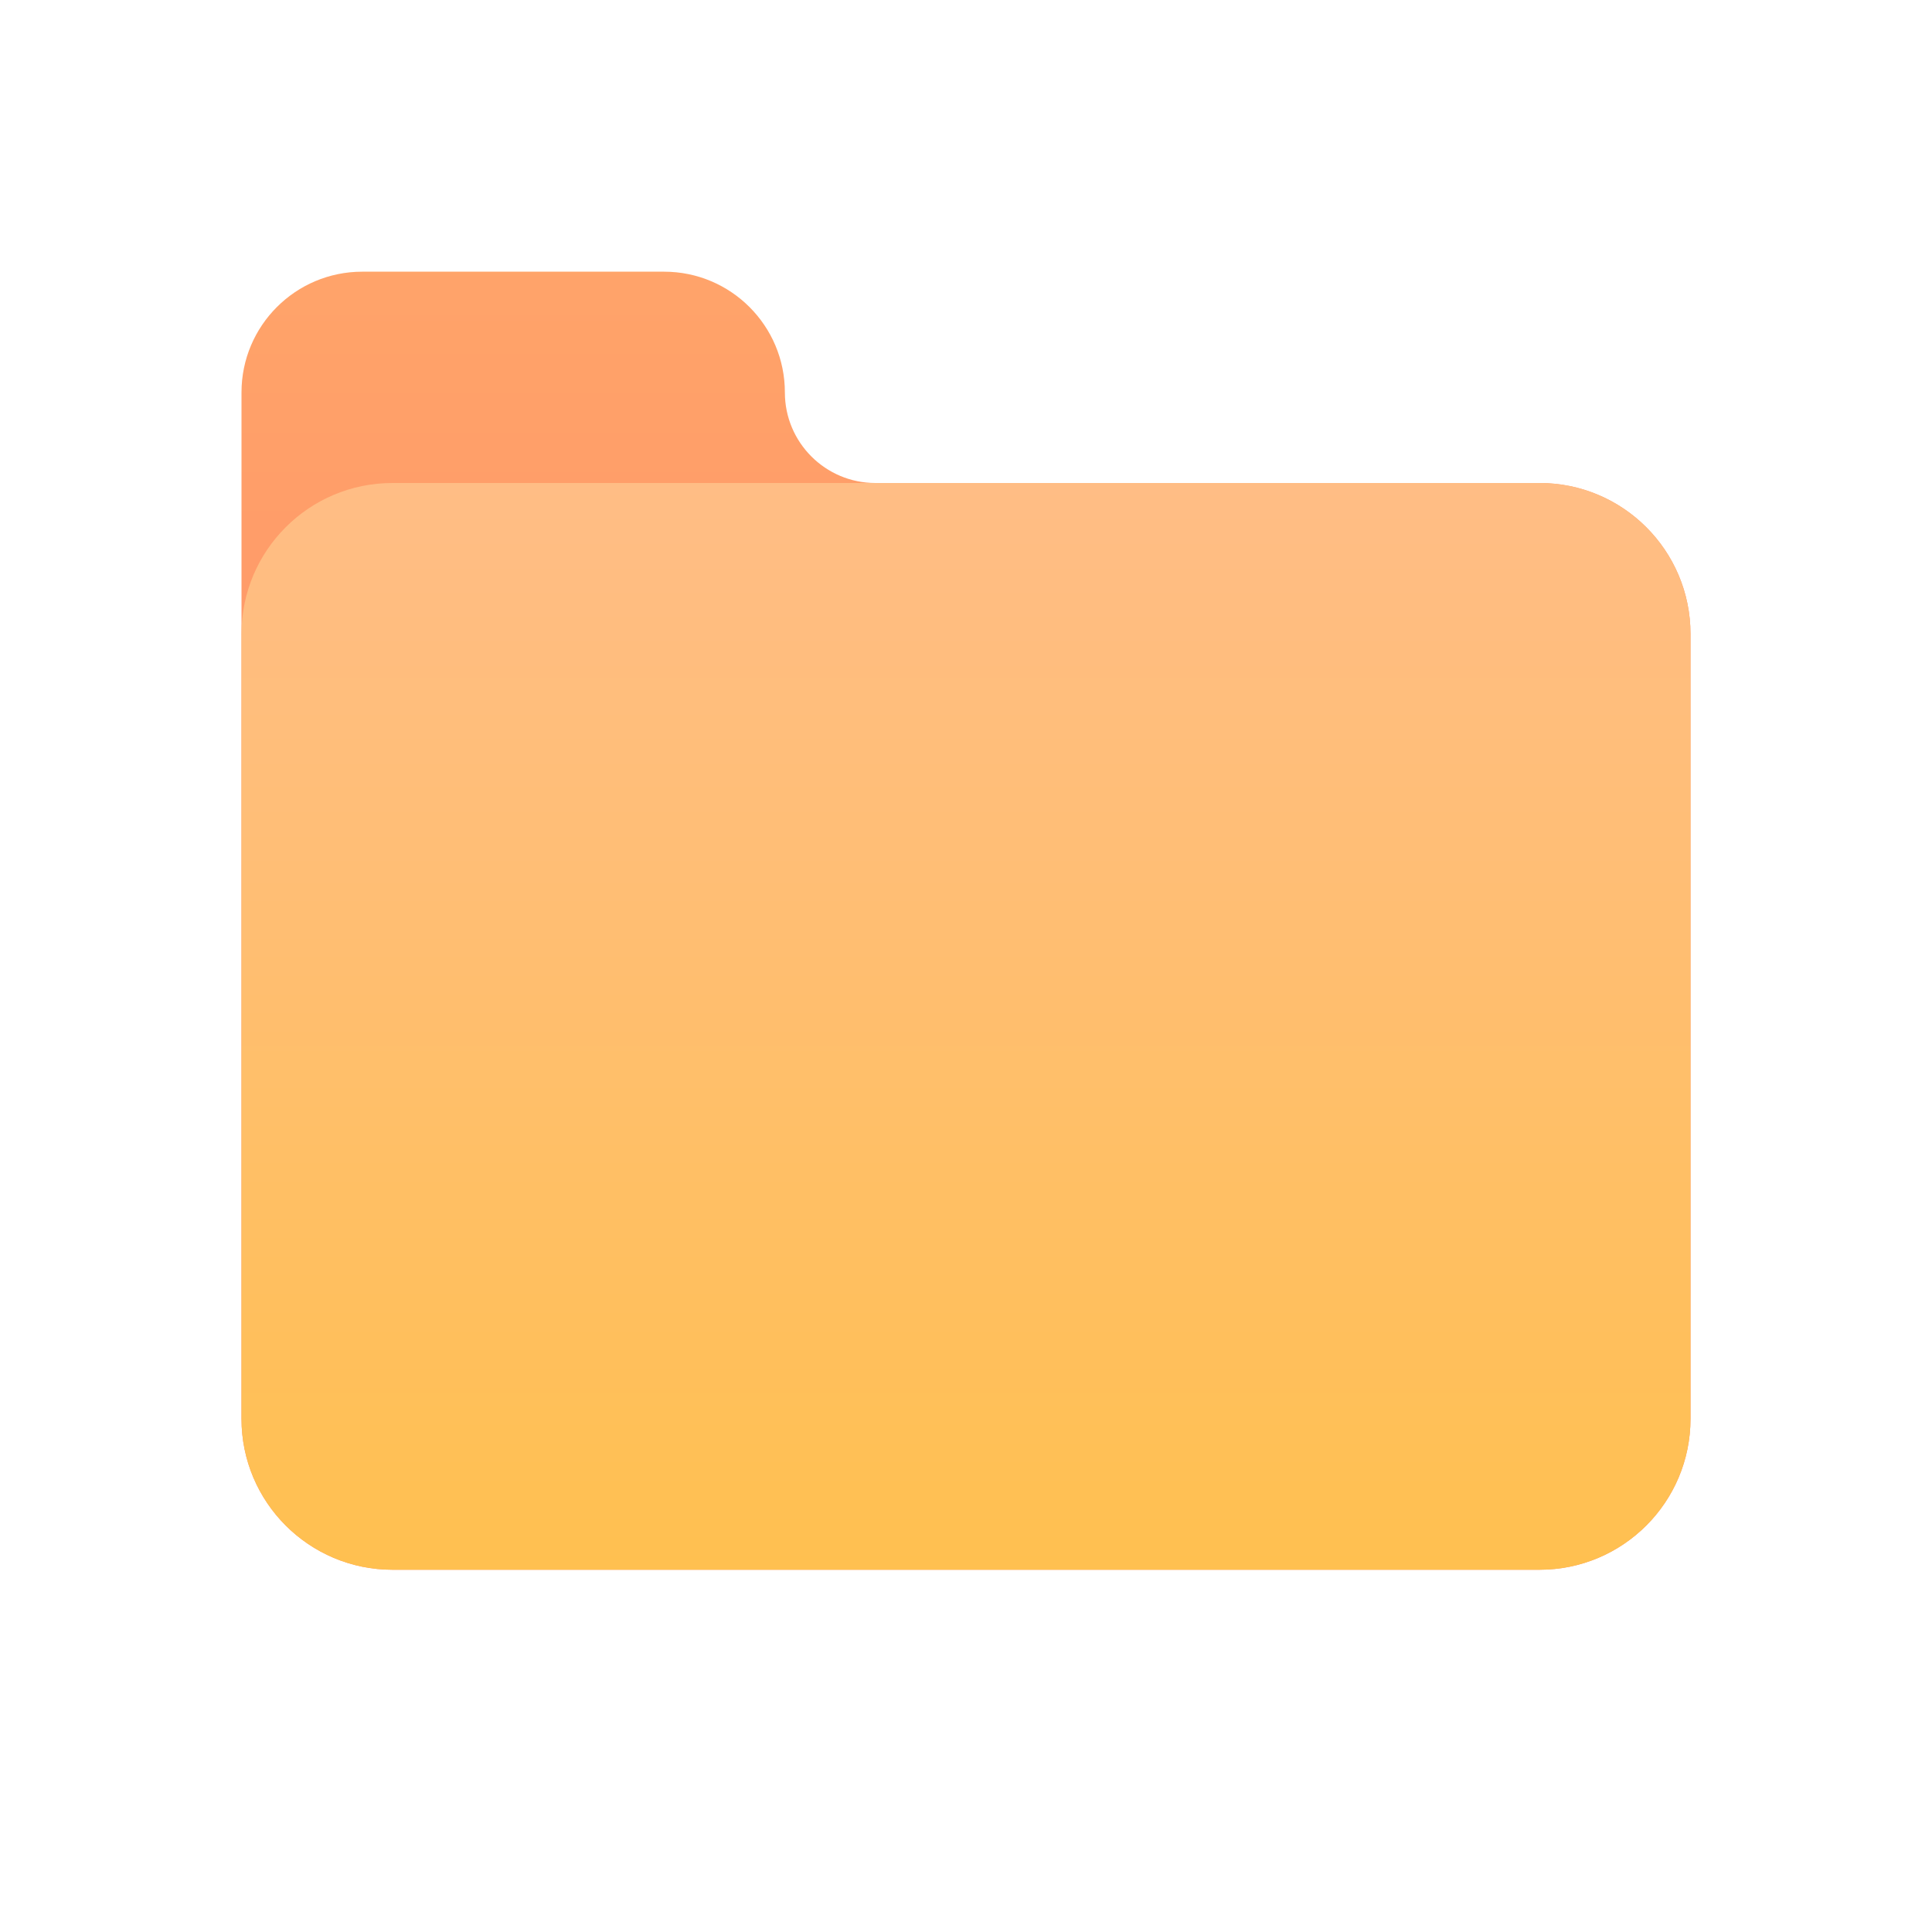
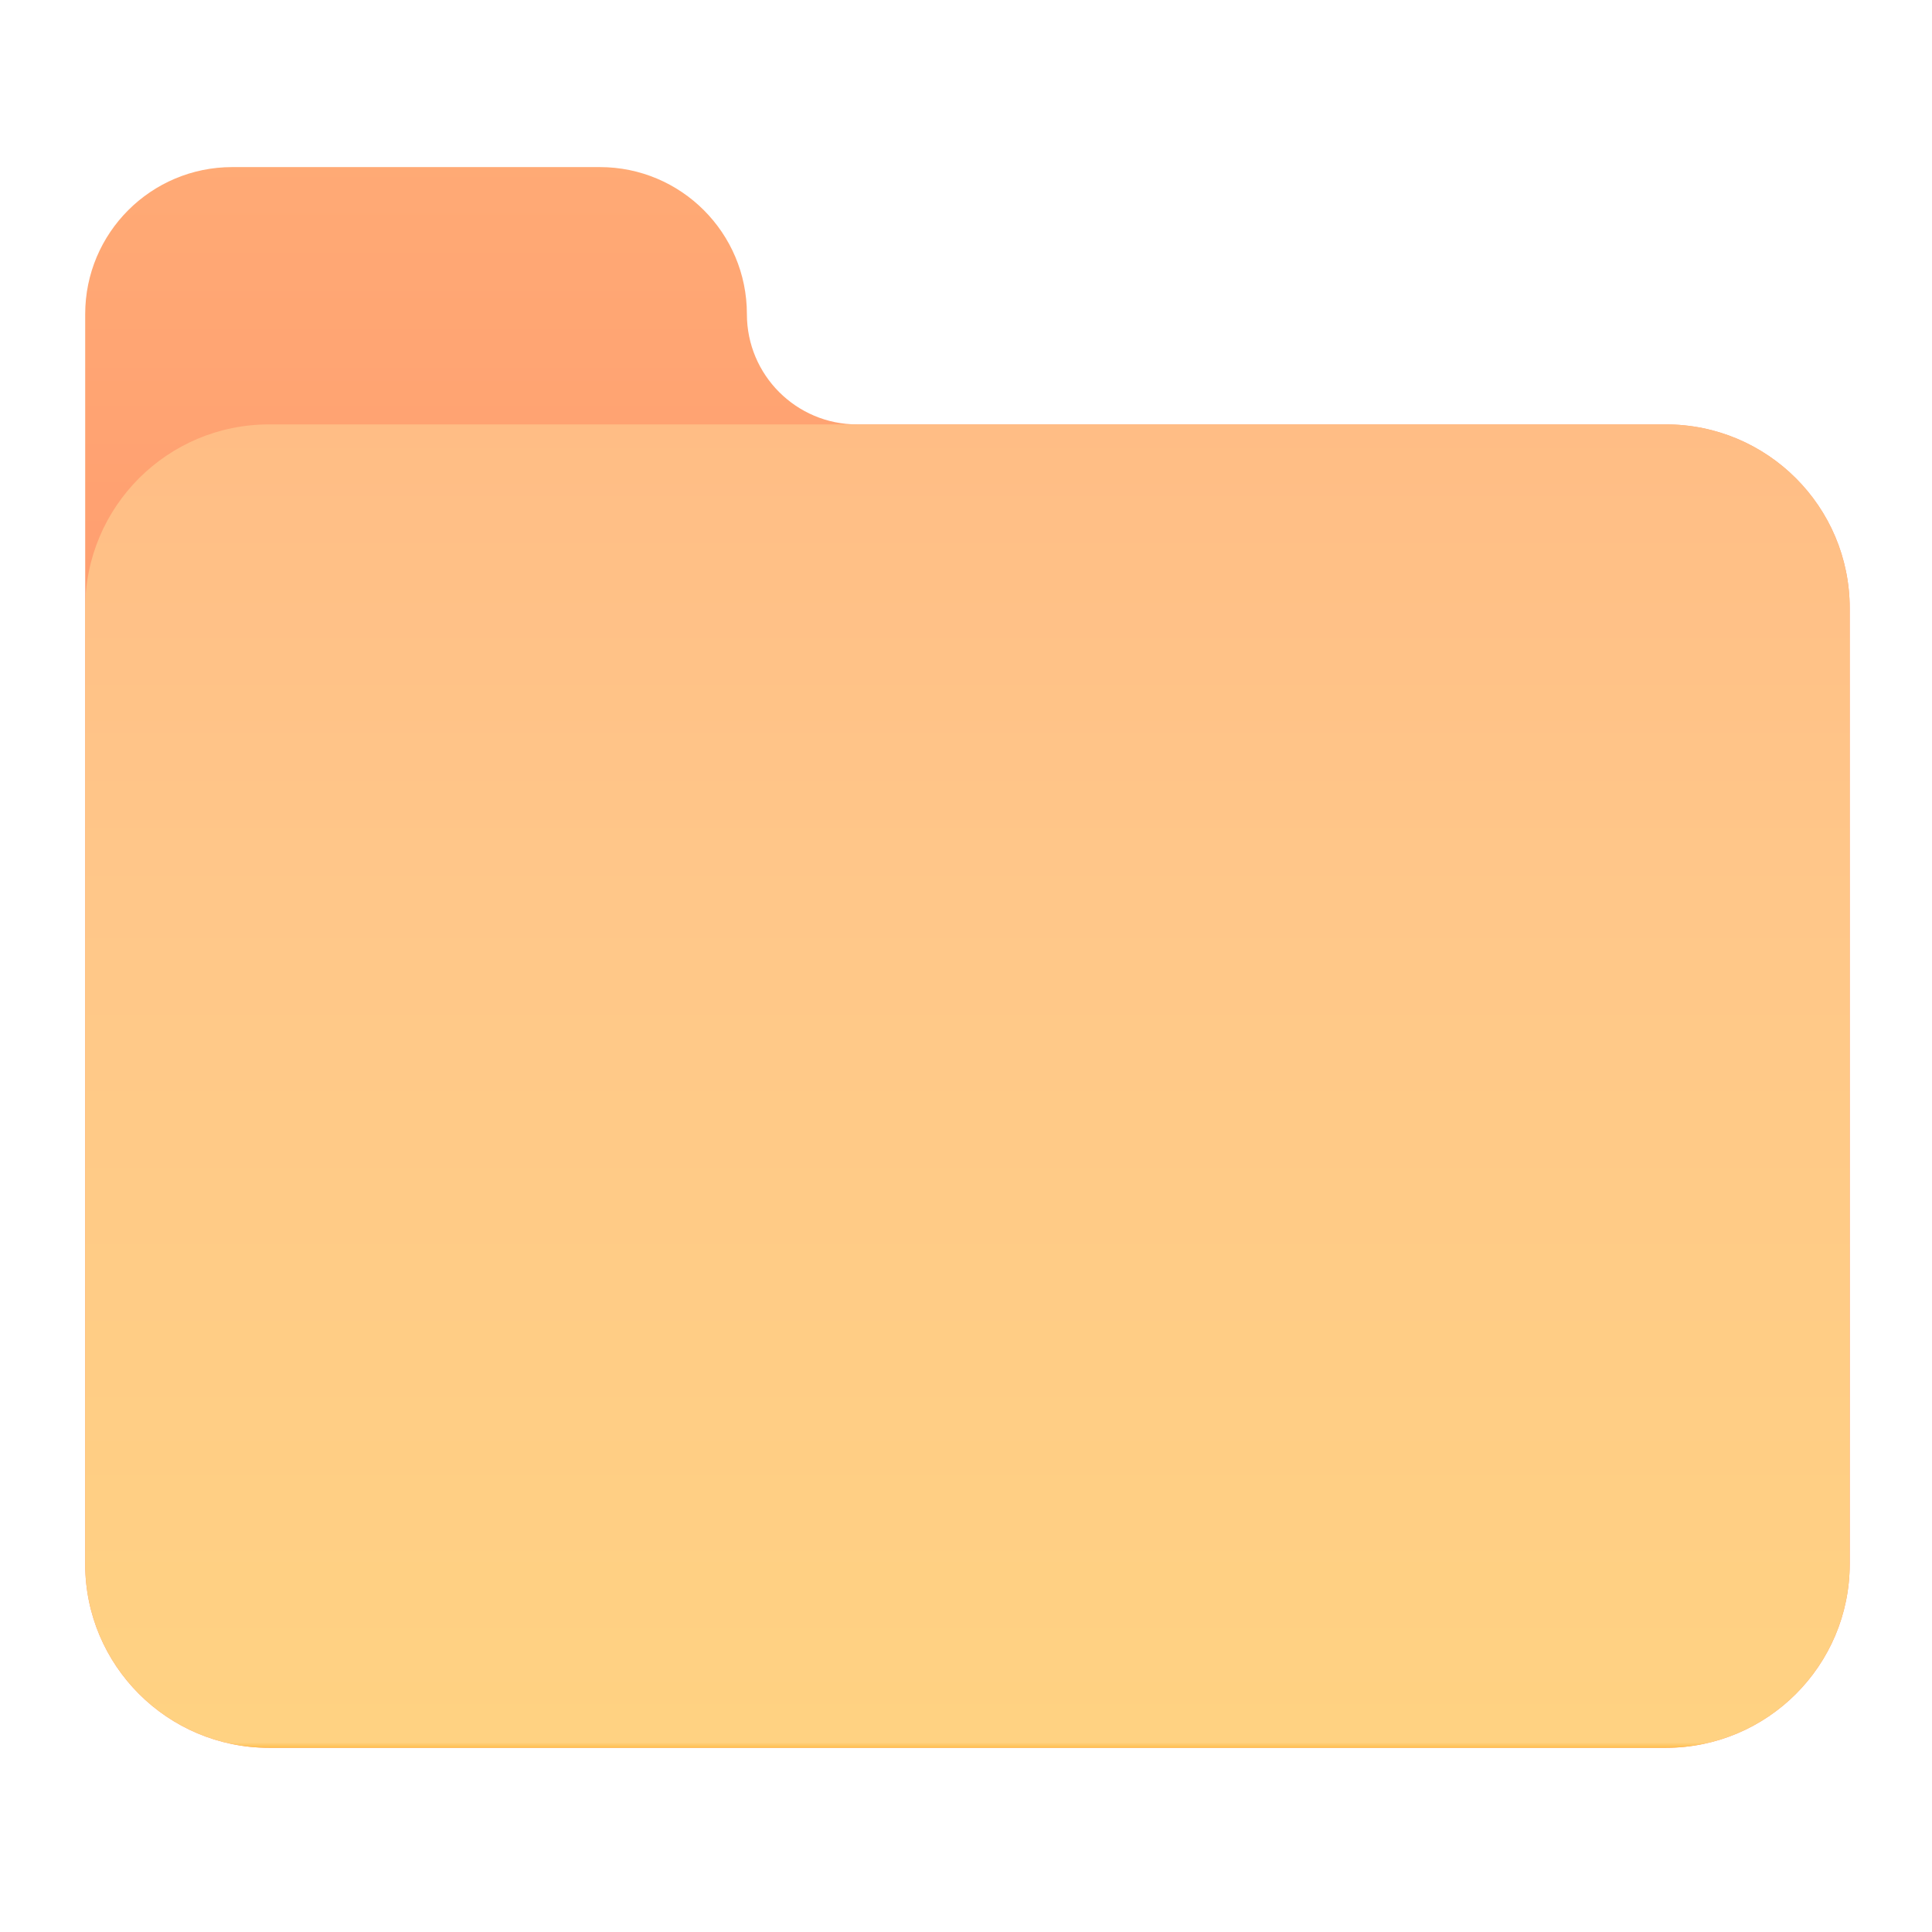
- <svg xmlns="http://www.w3.org/2000/svg" viewBox="0 0 64 64" width="64" height="64" version="1.1" id="svg85">
+ <svg xmlns="http://www.w3.org/2000/svg" xmlns:xlink="http://www.w3.org/1999/xlink" viewBox="0 0 64 64" width="64" height="64" version="1.1" id="svg85">
  <defs id="defs89" />
  <radialGradient id="QHP7TxuLaObXm0EQ9PhuTa" cx="30.125" cy="27.125" r="33.699" gradientUnits="userSpaceOnUse" spreadMethod="reflect">
    <stop offset="0" stop-color="#c5f1ff" id="stop2" />
    <stop offset=".35" stop-color="#cdf3ff" id="stop4" />
    <stop offset=".907" stop-color="#e4faff" id="stop6" />
    <stop offset="1" stop-color="#e9fbff" id="stop8" />
  </radialGradient>
  <radialGradient id="QHP7TxuLaObXm0EQ9PhuTb" cx="31" cy="32" r="31.504" gradientUnits="userSpaceOnUse" spreadMethod="reflect" gradientTransform="translate(48,-16.81356)">
    <stop offset="0" stop-color="#c5f1ff" id="stop13" />
    <stop offset=".35" stop-color="#cdf3ff" id="stop15" />
    <stop offset=".907" stop-color="#e4faff" id="stop17" />
    <stop offset="1" stop-color="#e9fbff" id="stop19" />
  </radialGradient>
-   <linearGradient id="QHP7TxuLaObXm0EQ9PhuTc" x1="32" x2="32" y1="40.994" y2="-2.006" gradientUnits="userSpaceOnUse" spreadMethod="reflect">
+   <linearGradient id="QHP7TxuLaObXm0EQ9PhuTc" x1="32" x2="32" y1="40.994" y2="-2.006" gradientUnits="userSpaceOnUse" spreadMethod="reflect" gradientTransform="matrix(1.217725,0,0,1.217725,-6.91926,-5.424621)" xlink:href="#QHP7TxuLaObXm0EQ9PhuTg">
    <stop offset="0" stop-color="#ff8b67" id="stop24" />
-     <stop offset=".847" stop-color="#ffa76a" id="stop26" />
+     <stop offset=".847" stop-color="#ffa76a" id="stop26" style="stop-color:#ffae77;stop-opacity:1" />
    <stop offset="1" stop-color="#ffad6b" id="stop28" />
    <stop offset="1" stop-color="#ffad6b" id="stop30" />
  </linearGradient>
-   <path d="M26,13L26,13c0-2.209-1.791-4-4-4H12c-2.209,0-4,1.791-4,4v34c0,2.761,2.239,5,5,5h38 c2.761,0,5-2.239,5-5V21c0-2.761-2.239-5-5-5H29C27.343,16,26,14.657,26,13z" id="path33" fill="url(#QHP7TxuLaObXm0EQ9PhuTc)" />
-   <linearGradient id="QHP7TxuLaObXm0EQ9PhuTd" x1="32" x2="32" y1="52" y2="16" gradientUnits="userSpaceOnUse" spreadMethod="reflect">
+   <path d="m 24.742,10.406 v 0 c 0,-2.69 -2.181,-4.871 -4.871,-4.871 H 7.693 c -2.69,0 -4.871,2.181 -4.871,4.871 v 41.403 c 0,3.362 2.726,6.089 6.089,6.089 H 55.185 c 3.362,0 6.089,-2.726 6.089,-6.089 V 20.148 c 0,-3.362 -2.726,-6.089 -6.089,-6.089 h -26.79 c -2.018,0 -3.653,-1.635 -3.653,-3.653 z" id="path33" style="fill:url(#QHP7TxuLaObXm0EQ9PhuTc);stroke-width:1.218;fill-opacity:1.0" />
+   <linearGradient id="QHP7TxuLaObXm0EQ9PhuTd" x1="32" x2="32" y1="52" y2="16" gradientUnits="userSpaceOnUse" spreadMethod="reflect" gradientTransform="matrix(1.217725,0,0,1.217725,-6.91926,-5.424621)" xlink:href="#QHP7TxuLaObXm0EQ9PhuTf">
    <stop offset="0" stop-color="#ffc050" id="stop35" />
-     <stop offset=".004" stop-color="#ffc050" id="stop37" />
-     <stop offset=".641" stop-color="#ffbe75" id="stop39" />
+     <stop offset=".004" stop-color="#ffc050" id="stop37" style="stop-color:#ffd282;stop-opacity:1" />
+     <stop offset=".641" stop-color="#ffbe75" id="stop39" style="stop-color:#ffc789;stop-opacity:1" />
    <stop offset="1" stop-color="#ffbd85" id="stop41" />
-     <stop offset="1" stop-color="#ffbd85" id="stop43" />
+     <stop offset="1" stop-color="#ffbd85" id="stop43" style="stop-color:#ffd2ac;stop-opacity:1" />
  </linearGradient>
-   <path d="M13,16h38c2.761,0,5,2.239,5,5v26c0,2.761-2.239,5-5,5H13c-2.761,0-5-2.239-5-5V21 C8,18.239,10.239,16,13,16z" id="path46" fill="url(#QHP7TxuLaObXm0EQ9PhuTd)" />
+   <path d="M 8.911,14.059 H 55.185 c 3.362,0 6.089,2.726 6.089,6.089 v 31.661 c 0,3.362 -2.726,6.089 -6.089,6.089 H 8.911 c -3.362,0 -6.089,-2.726 -6.089,-6.089 V 20.148 c 0,-3.362 2.726,-6.089 6.089,-6.089 z" id="path46" style="fill:url(#QHP7TxuLaObXm0EQ9PhuTd);stroke-width:1.218;fill-opacity:1.0" />
  <linearGradient id="QHP7TxuLaObXm0EQ9PhuTe" x1="27" x2="27" y1="52" y2="16" gradientUnits="userSpaceOnUse" spreadMethod="reflect">
    <stop offset="0" stop-color="#ffc96a" id="stop48" />
    <stop offset=".004" stop-color="#ffc96a" id="stop50" />
    <stop offset=".578" stop-color="#ffc887" id="stop52" />
    <stop offset="1" stop-color="#ffc797" id="stop54" />
    <stop offset="1" stop-color="#ffc797" id="stop56" />
  </linearGradient>
  <linearGradient id="QHP7TxuLaObXm0EQ9PhuTf" x1="40.5" x2="40.5" y1="38" y2="31" gradientUnits="userSpaceOnUse" spreadMethod="reflect">
    <stop offset="0" stop-color="#ffc96a" id="stop61" />
    <stop offset=".004" stop-color="#ffc96a" id="stop63" />
    <stop offset=".578" stop-color="#ffc887" id="stop65" />
    <stop offset="1" stop-color="#ffc797" id="stop67" />
    <stop offset="1" stop-color="#ffc797" id="stop69" />
  </linearGradient>
  <linearGradient id="QHP7TxuLaObXm0EQ9PhuTg" x1="32" x2="32" y1="47.032" y2="11.266" gradientUnits="userSpaceOnUse" spreadMethod="reflect">
    <stop offset="0" stop-color="#31995f" id="stop74" />
    <stop offset=".093" stop-color="#329e62" id="stop76" />
    <stop offset=".666" stop-color="#39ba71" id="stop78" />
    <stop offset="1" stop-color="#3bc477" id="stop80" />
  </linearGradient>
</svg>
